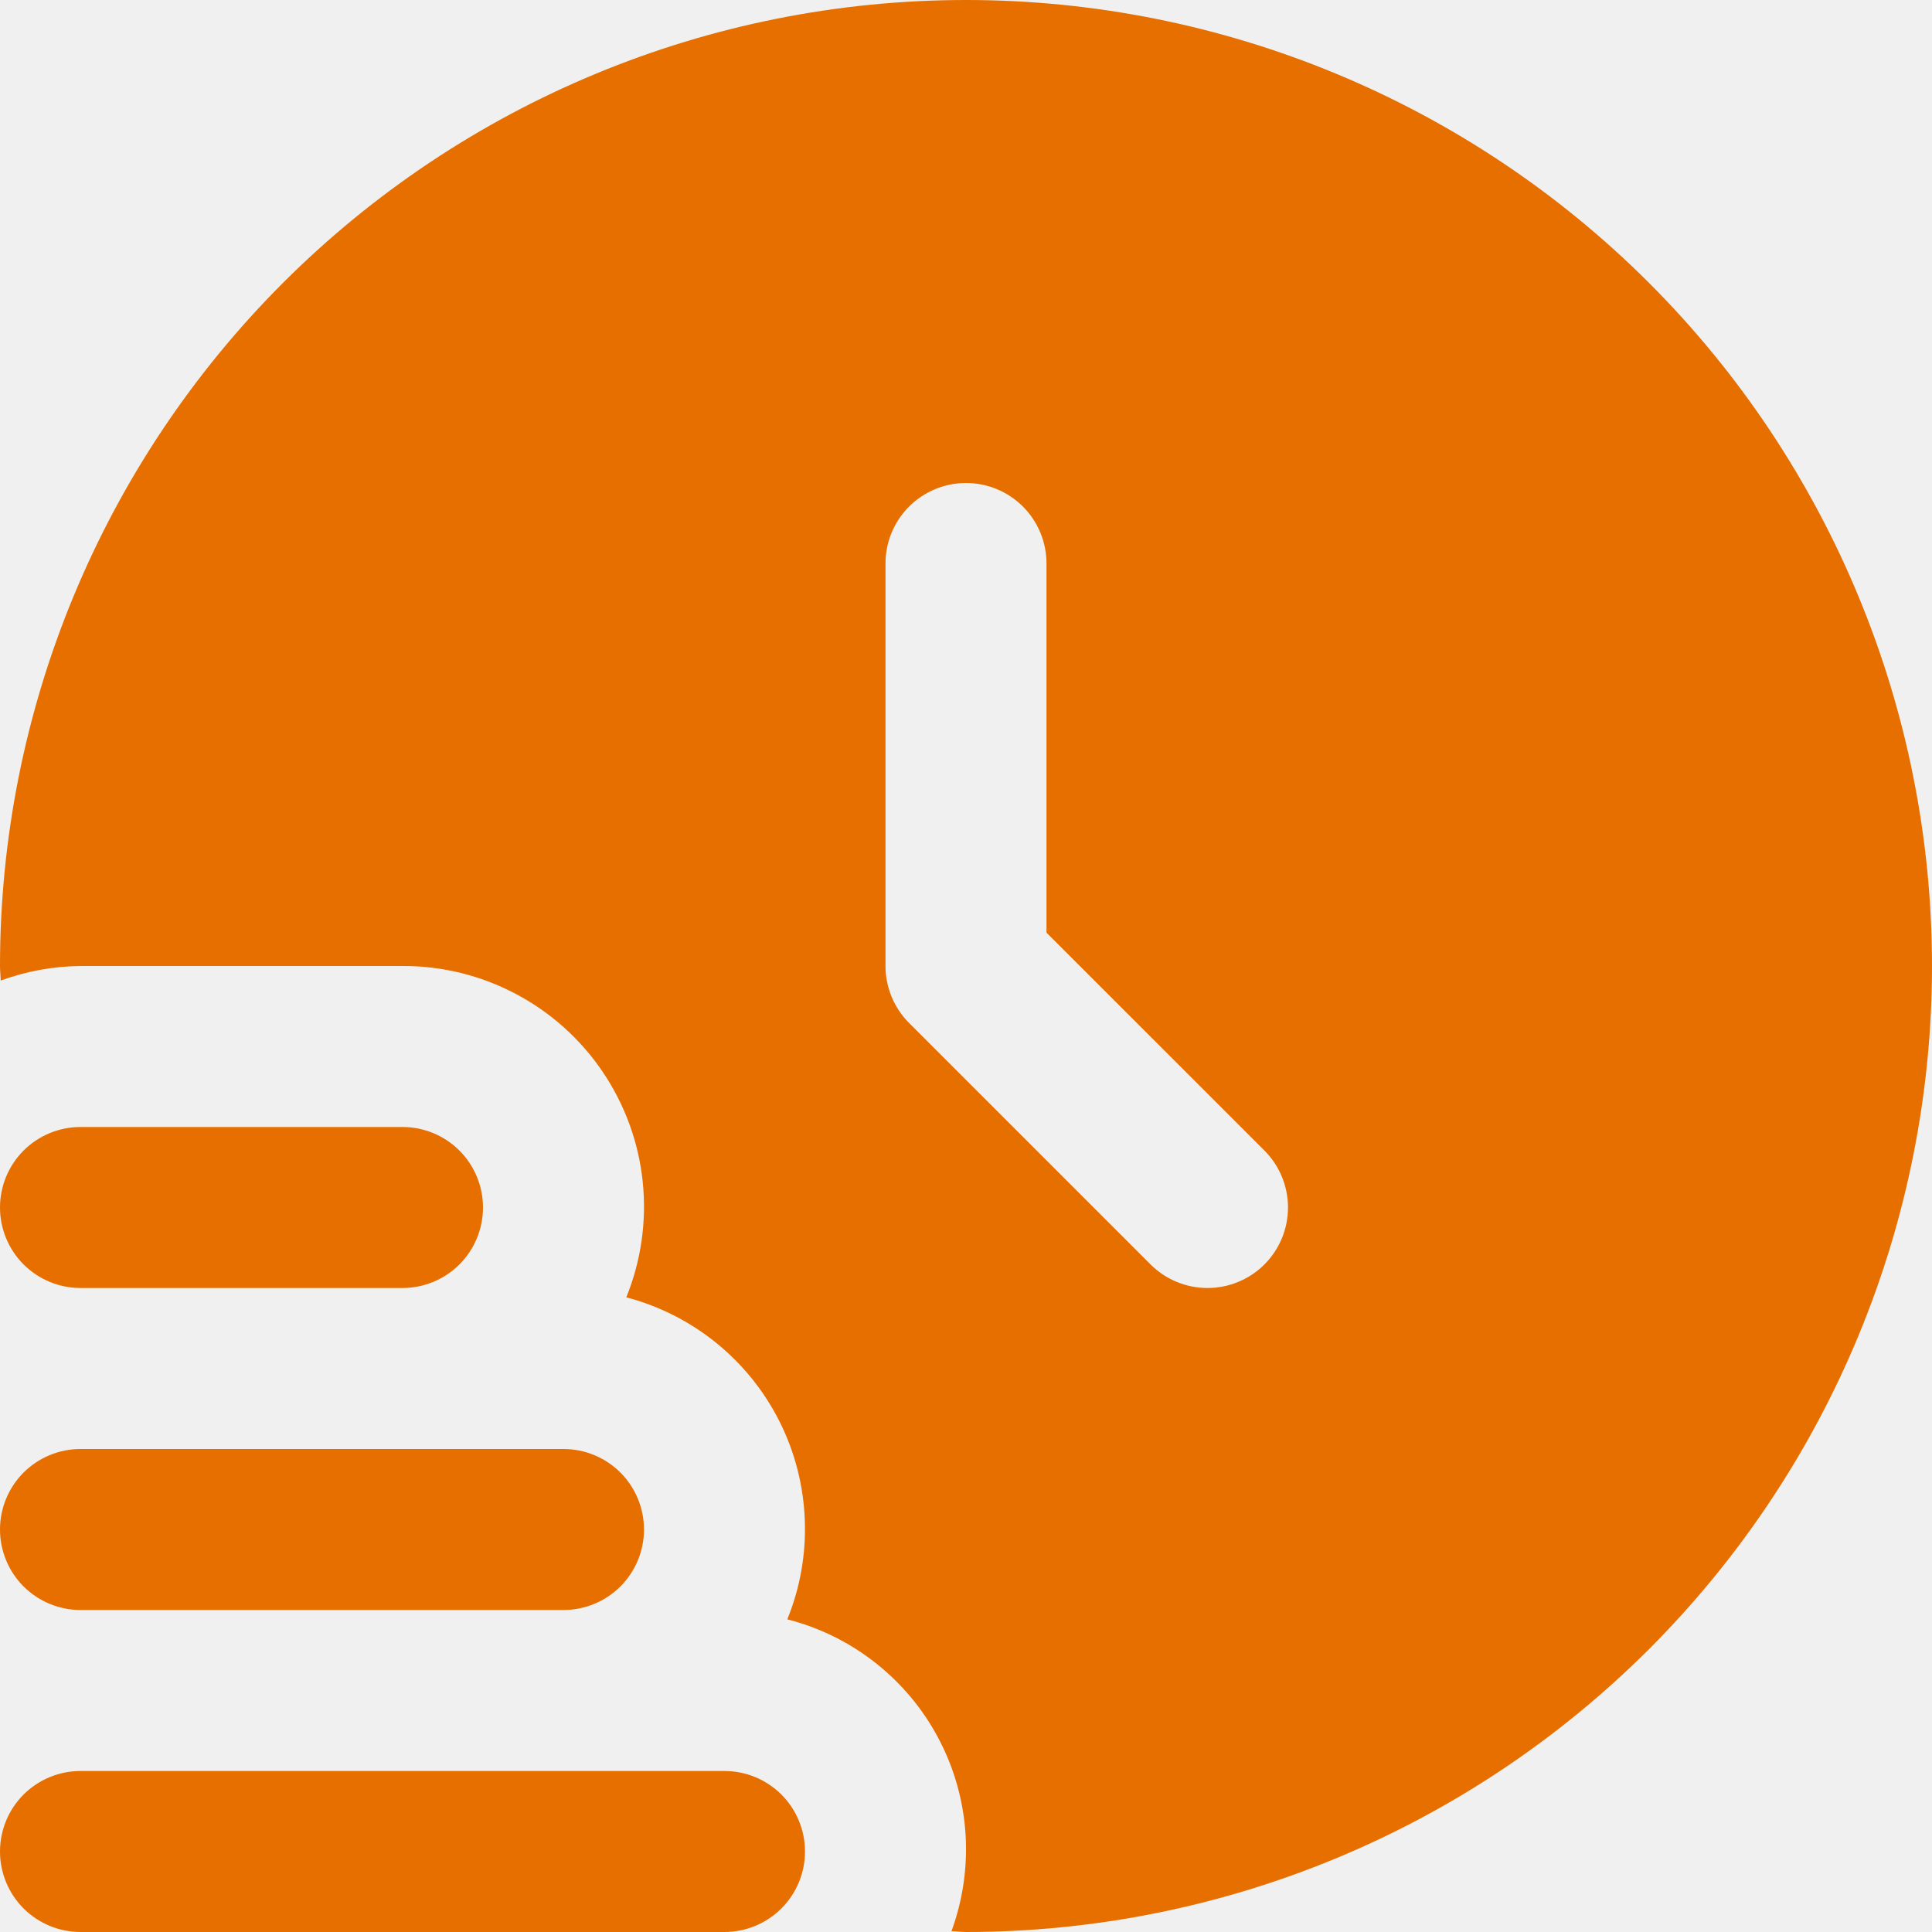
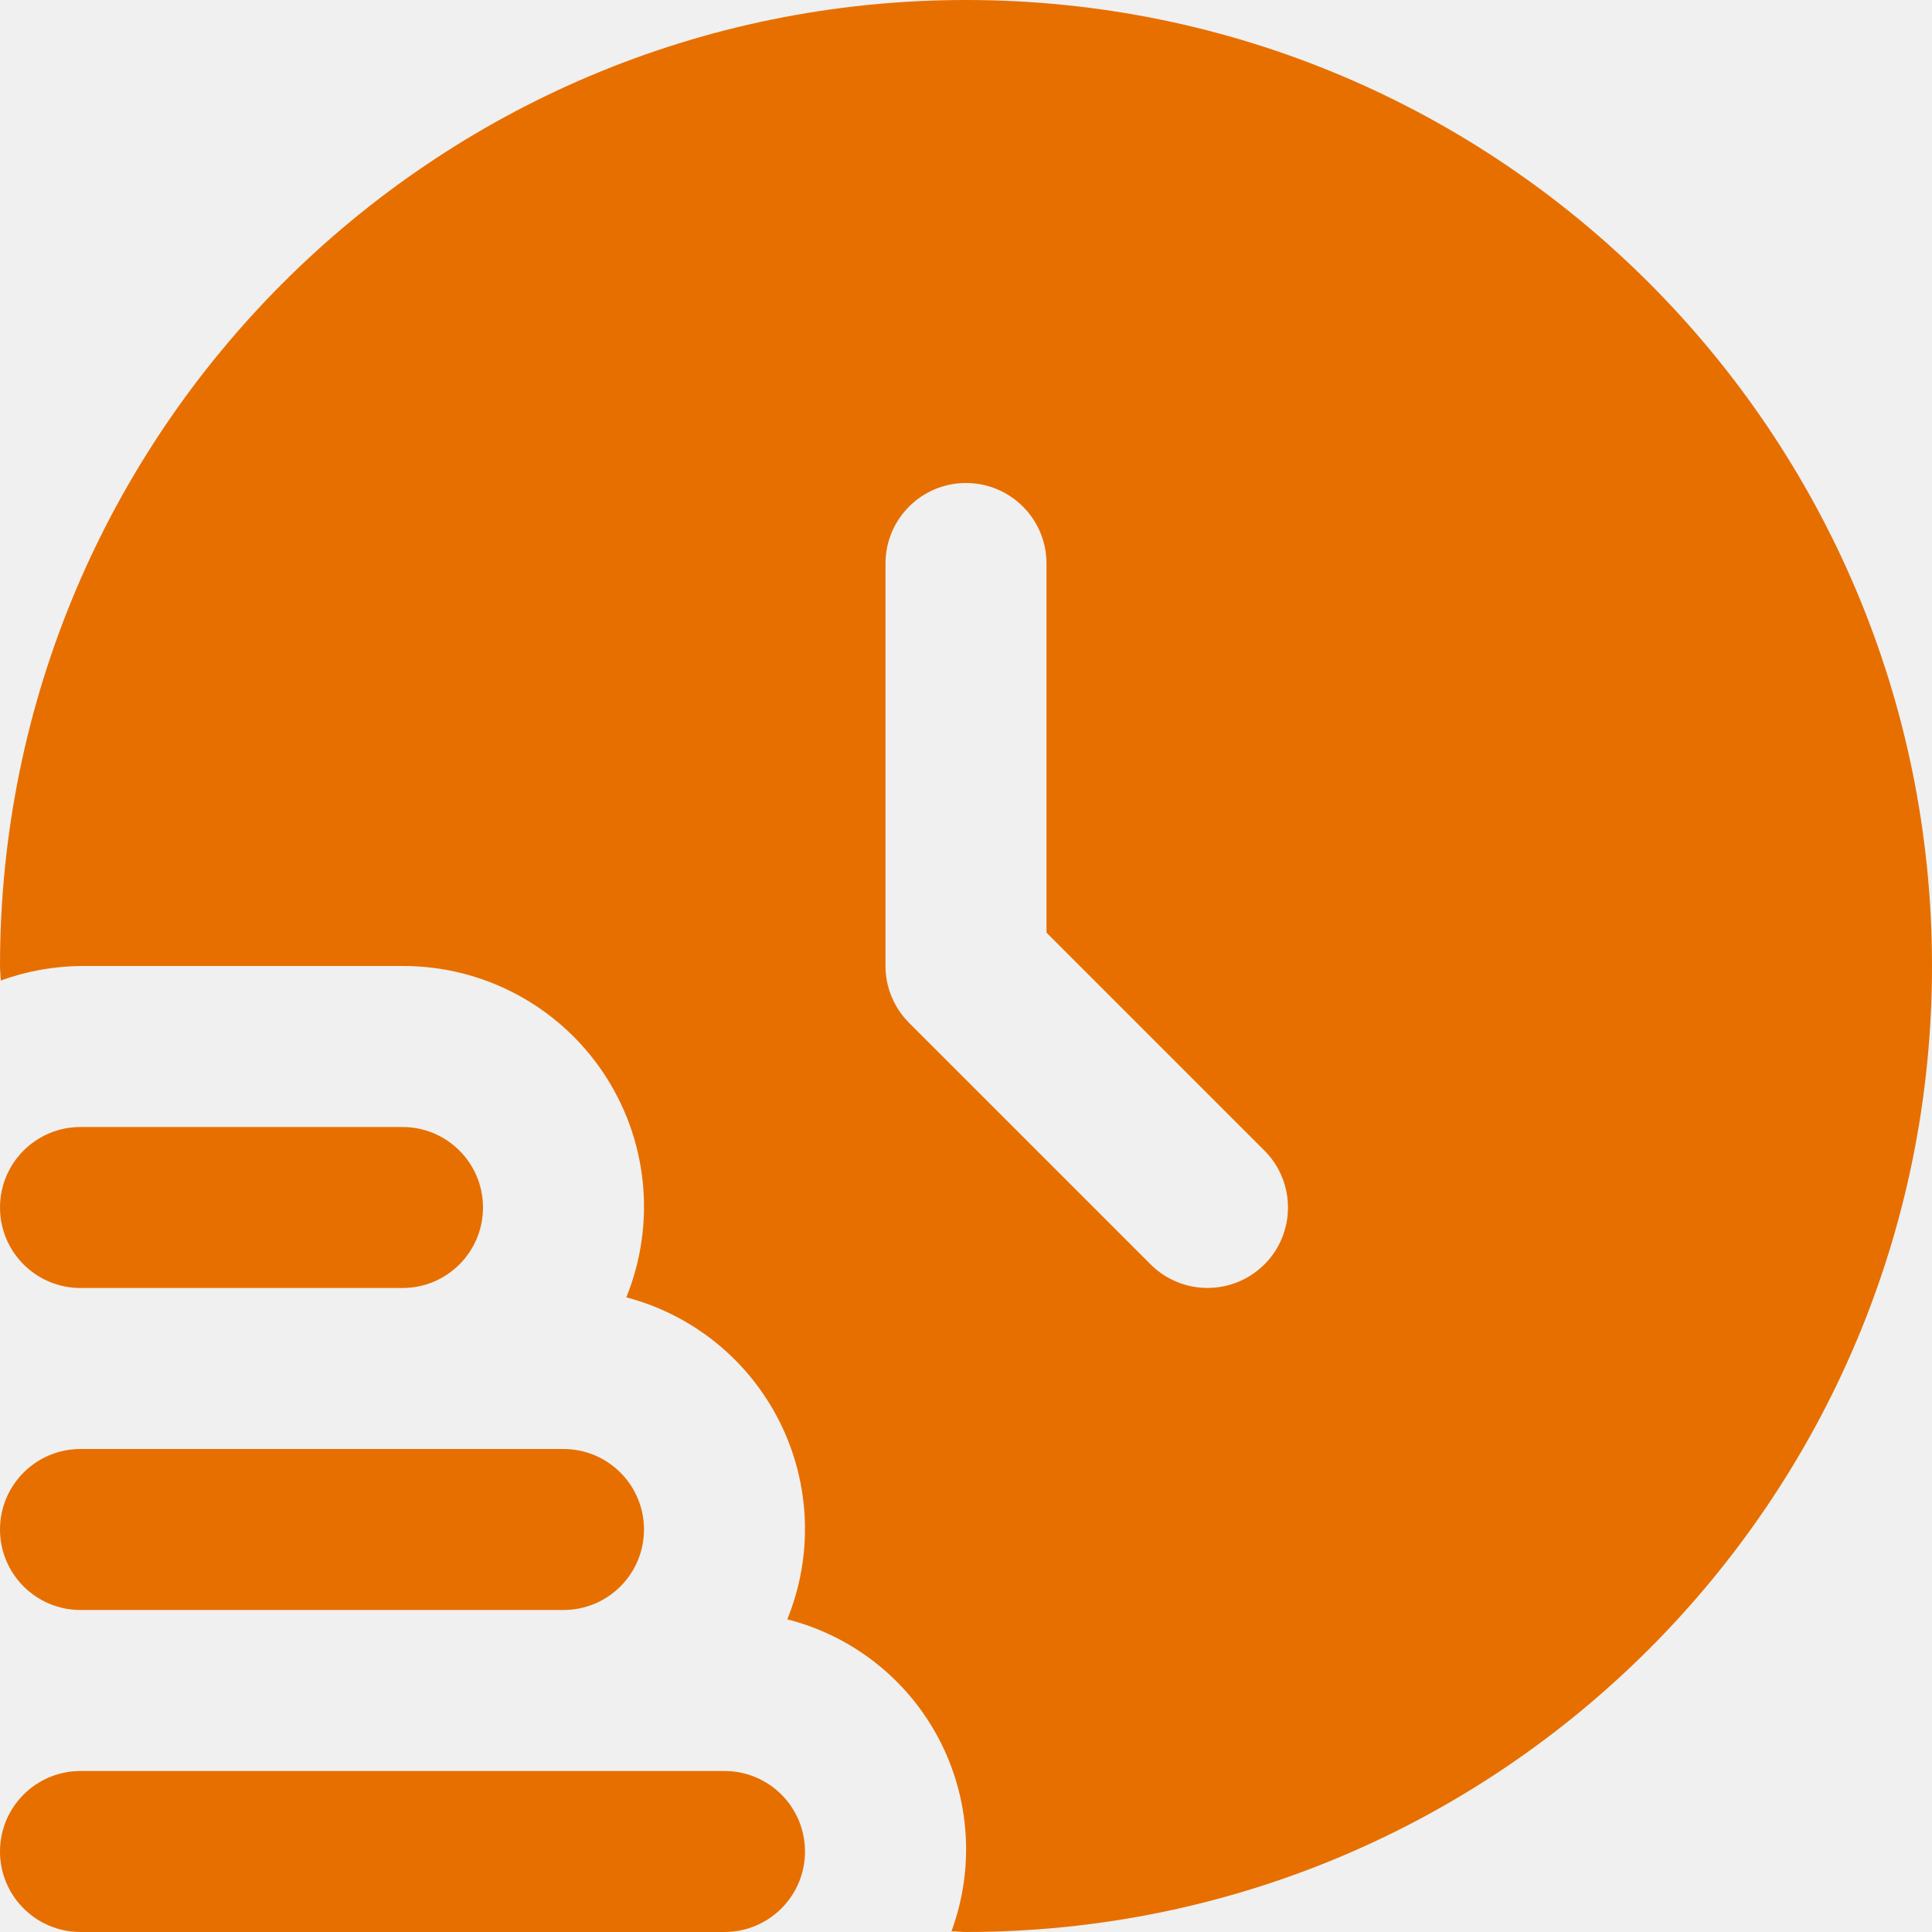
- <svg xmlns="http://www.w3.org/2000/svg" width="36" height="36" viewBox="0 0 36 36" fill="none">
-   <g clip-path="url(#clip0_34_2252)">
-     <path d="M15 34.5C15 34.898 14.842 35.279 14.561 35.561C14.279 35.842 13.898 36 13.5 36H1.5C1.102 36 0.721 35.842 0.439 35.561C0.158 35.279 0 34.898 0 34.5C0 34.102 0.158 33.721 0.439 33.439C0.721 33.158 1.102 33 1.5 33H13.5C13.898 33 14.279 33.158 14.561 33.439C14.842 33.721 15 34.102 15 34.5Z" fill="#E76F00" />
-     <path d="M1.5 30H10.5C10.898 30 11.279 29.842 11.561 29.561C11.842 29.279 12 28.898 12 28.5C12 28.102 11.842 27.721 11.561 27.439C11.279 27.158 10.898 27 10.5 27H1.5C1.102 27 0.721 27.158 0.439 27.439C0.158 27.721 0 28.102 0 28.5C0 28.898 0.158 29.279 0.439 29.561C0.721 29.842 1.102 30 1.5 30Z" fill="#E76F00" />
-     <path d="M1.5 24H7.5C7.898 24 8.279 23.842 8.561 23.561C8.842 23.279 9 22.898 9 22.5C9 22.102 8.842 21.721 8.561 21.439C8.279 21.158 7.898 21 7.5 21H1.5C1.102 21 0.721 21.158 0.439 21.439C0.158 21.721 0 22.102 0 22.5C0 22.898 0.158 23.279 0.439 23.561C0.721 23.842 1.102 24 1.5 24Z" fill="#E76F00" />
-     <path d="M18 0C13.226 0 8.648 1.896 5.272 5.272C1.896 8.648 0 13.226 0 18C0 18.091 0.012 18.18 0.013 18.271C0.49 18.097 0.993 18.005 1.5 18H7.5C8.236 17.997 8.962 18.176 9.613 18.521C10.264 18.865 10.82 19.364 11.232 19.975C11.644 20.585 11.9 21.287 11.976 22.02C12.052 22.752 11.947 23.492 11.67 24.174C12.284 24.335 12.857 24.626 13.35 25.026C13.843 25.426 14.245 25.927 14.529 26.495C14.813 27.063 14.972 27.685 14.996 28.319C15.021 28.954 14.91 29.586 14.67 30.174C15.27 30.327 15.831 30.604 16.317 30.988C16.803 31.371 17.203 31.852 17.491 32.4C17.78 32.948 17.95 33.55 17.991 34.168C18.031 34.786 17.942 35.405 17.729 35.986C17.82 35.986 17.909 36 18 36C22.774 36 27.352 34.104 30.728 30.728C34.104 27.352 36 22.774 36 18C36 13.226 34.104 8.648 30.728 5.272C27.352 1.896 22.774 0 18 0ZM23.561 23.561C23.279 23.842 22.898 24 22.5 24C22.102 24 21.721 23.842 21.439 23.561L16.939 19.061C16.658 18.779 16.5 18.398 16.5 18V10.5C16.5 10.102 16.658 9.721 16.939 9.439C17.221 9.158 17.602 9 18 9C18.398 9 18.779 9.158 19.061 9.439C19.342 9.721 19.5 10.102 19.5 10.5V17.379L23.561 21.439C23.842 21.721 24 22.102 24 22.5C24 22.898 23.842 23.279 23.561 23.561Z" fill="#E76F00" />
+ <svg xmlns="http://www.w3.org/2000/svg" fill="none" viewBox="0 0 36 36">
+   <g fill="#e76f00" clip-path="url(#a)">
+     <path d="M15 34.5a1.5 1.5 0 0 1-1.5 1.5h-12a1.5 1.5 0 1 1 0-3h12a1.5 1.5 0 0 1 1.5 1.5M1.5 30h9a1.5 1.5 0 1 0 0-3h-9a1.5 1.5 0 1 0 0 3m0-6h6a1.5 1.5 0 1 0 0-3h-6a1.5 1.5 0 1 0 0 3" />
+     <path d="M18 0A18 18 0 0 0 0 18c0 .091.012.18.014.271A4.5 4.5 0 0 1 1.5 18h6a4.485 4.485 0 0 1 4.17 6.174 4.463 4.463 0 0 1 3 6 4.42 4.42 0 0 1 3.059 5.813c.091 0 .18.013.271.013a18 18 0 1 0 0-36m5.56 23.56a1.5 1.5 0 0 1-2.12 0l-4.5-4.5A1.5 1.5 0 0 1 16.5 18v-7.5a1.5 1.5 0 1 1 3 0v6.879l4.06 4.06a1.5 1.5 0 0 1 0 2.122" />
  </g>
  <defs>
-     <clipPath id="clip0_34_2252">
-       <rect width="36" height="36" fill="white" />
+     <clipPath id="a">
+       <path fill="#fff" d="M0 0h36v36H0z" />
    </clipPath>
  </defs>
</svg>
